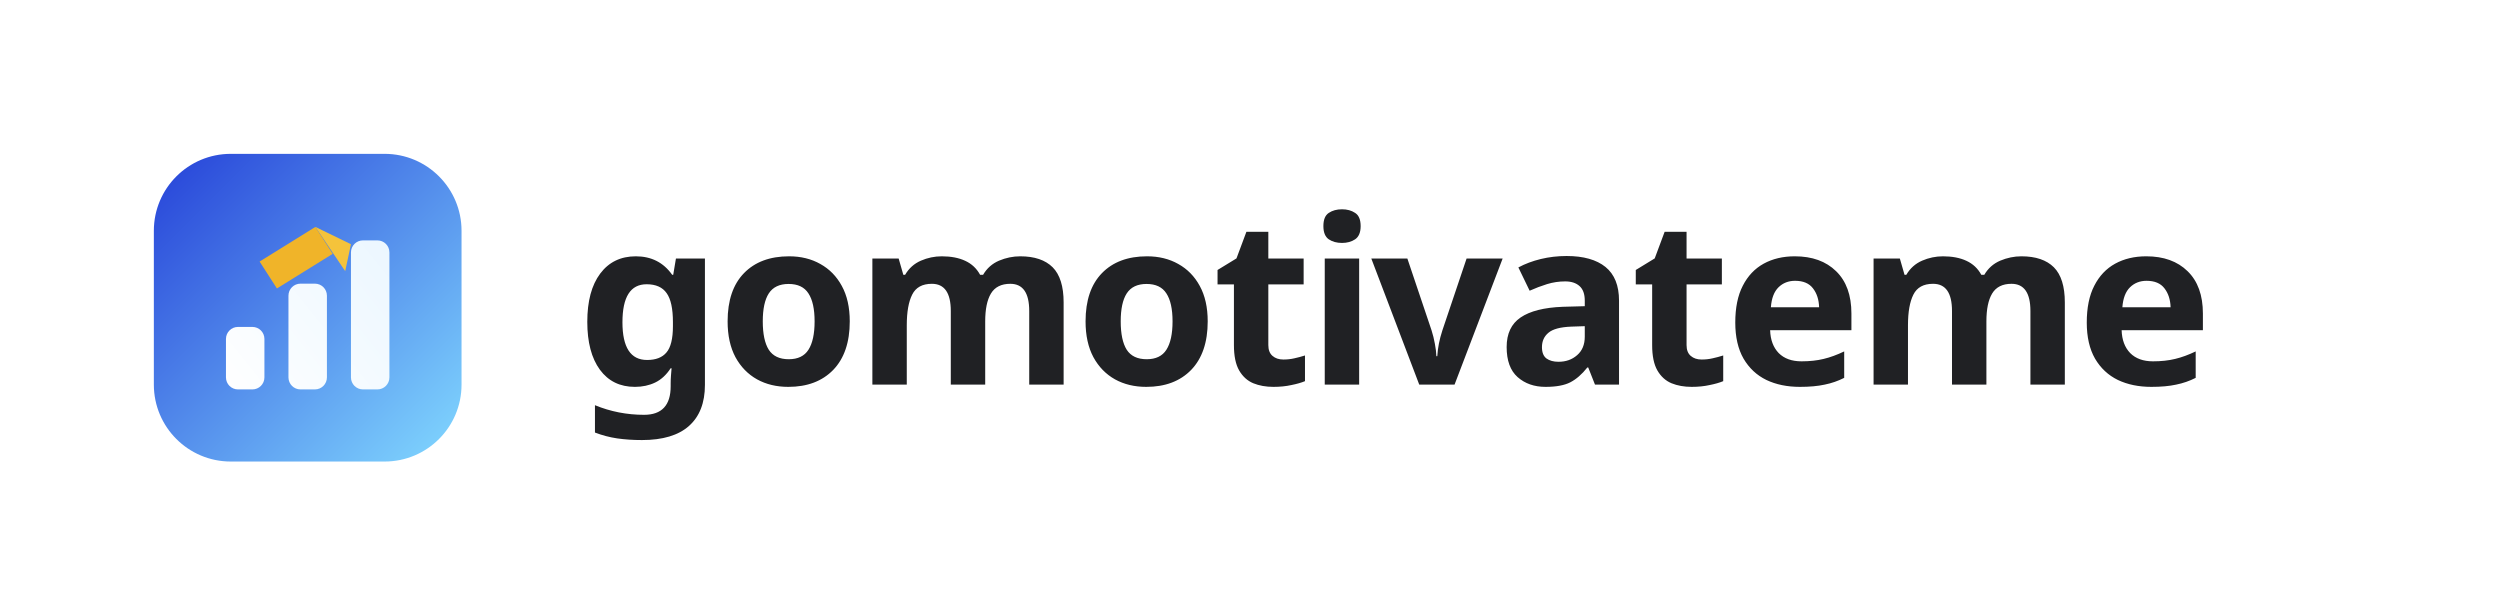
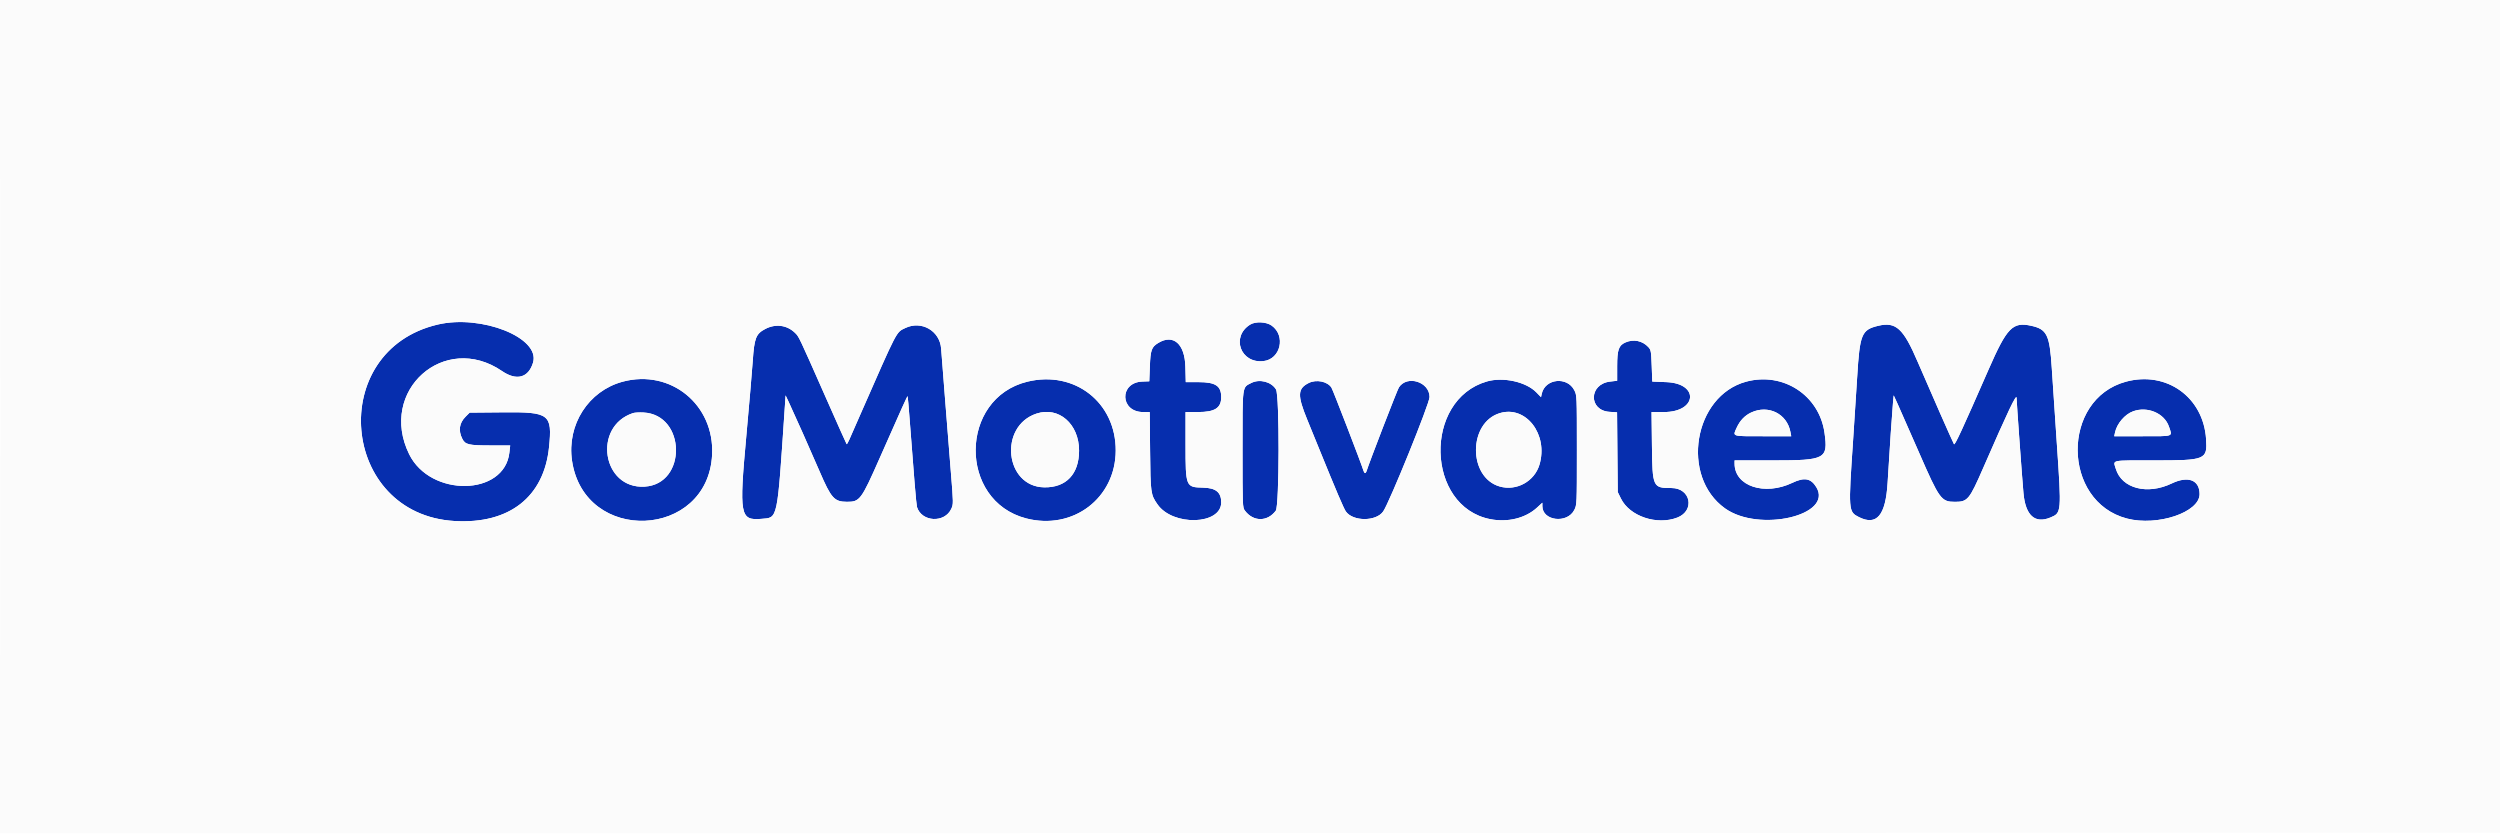
- <svg xmlns="http://www.w3.org/2000/svg" width="260" height="64" viewBox="0 0 260 64" fill="none">
-   <defs>
-     <linearGradient id="gmm-tile" x1="16" y1="16" x2="48" y2="48" gradientUnits="userSpaceOnUse">
-       <stop stop-color="#2541d8" />
-       <stop offset="1" stop-color="#82d9ff" />
-     </linearGradient>
-     <linearGradient id="gmm-bar" x1="22" y1="40" x2="42" y2="24" gradientUnits="userSpaceOnUse">
-       <stop stop-color="#ffffff" />
-       <stop offset="1" stop-color="#eaf6ff" />
-     </linearGradient>
-   </defs>
-   <rect x="16" y="16" width="32" height="32" rx="8" fill="url(#gmm-tile)" />
-   <g fill="url(#gmm-bar)">
-     <rect x="23.5" y="34" width="4" height="6.5" rx="1.25" />
-     <rect x="30" y="29.5" width="4" height="11" rx="1.25" />
-     <rect x="36.5" y="25" width="4" height="15.5" rx="1.25" />
-   </g>
-   <path d="M27 27.2 L32.8 23.6 L34.6 26.4 L28.8 30 Z" fill="#f0b429" />
-   <path d="M32.8 23.6 L36.5 25.4 L35.9 28.2 Z" fill="#f5c33b" />
-   <text x="60" y="40" font-family="'Plus Jakarta Sans','Manrope',system-ui,sans-serif" font-size="24" font-weight="700" letter-spacing="-0.6" fill="#202124">gomotivateme</text>
+ <svg xmlns="http://www.w3.org/2000/svg" width="2172" height="724" viewBox="0 0 2172 724" version="1.1">
+   <path d="M 380.390 281.944 C 283.264 304.586, 295.445 446.905, 395.001 452.669 C 442.444 455.416, 472.595 431.803, 477.005 388.449 C 479.917 359.822, 477.336 357.859, 437.265 358.230 L 408.030 358.500 404.447 362.085 C 399.019 367.515, 398.061 374.092, 401.657 381.233 C 404.204 386.290, 407.211 387, 426.080 387 L 443.258 387 442.552 393.244 C 438.267 431.115, 373.939 432.140, 355.483 394.632 C 328.400 339.590, 386.040 288.059, 436.241 322.433 C 448.834 331.055, 459.162 328.205, 463.113 315.017 C 469.562 293.491, 418.473 273.066, 380.390 281.944 M 1086.097 282.024 C 1069.258 292.577, 1077.802 315.973, 1097.677 313.733 C 1112.589 312.052, 1117.285 291.748, 1104.815 282.868 C 1100.138 279.538, 1090.740 279.114, 1086.097 282.024 M 1631.718 283.070 C 1617.325 286.541, 1615.787 290.297, 1613.526 327.500 C 1612.657 341.800, 1611.057 366.550, 1609.969 382.500 C 1605.791 443.802, 1605.855 444.644, 1615.020 449.248 C 1630.507 457.029, 1638.238 447.801, 1639.944 419.500 C 1641.773 389.149, 1643.931 357.040, 1644.615 350 L 1645.247 343.500 1648.694 351 C 1650.590 355.125, 1658.909 374.025, 1667.181 393 C 1684.990 433.855, 1686.553 436, 1698.508 436 C 1709.461 436, 1710.946 434.214, 1723.026 406.500 C 1744.542 357.141, 1752 341.496, 1752 345.721 C 1752 348.851, 1756.839 415.717, 1757.983 428.386 C 1759.738 447.842, 1767.918 455.239, 1781.433 449.592 C 1791.054 445.572, 1791.077 445.312, 1786.983 385.500 C 1785.327 361.300, 1783.346 331.718, 1782.582 319.763 C 1780.735 290.900, 1778.389 286.067, 1764.750 283.044 C 1748.582 279.461, 1743.677 284.484, 1727.688 321 C 1704.337 374.330, 1698.511 386.913, 1697.633 385.917 C 1697.044 385.248, 1675.939 337.394, 1666.165 314.562 C 1653.600 285.213, 1647.177 279.342, 1631.718 283.070 M 664.909 285.779 C 656.771 290.030, 655.350 293.641, 653.998 313.500 C 653.399 322.300, 650.873 351.775, 648.383 379 C 642.093 447.800, 642.919 452.332, 661.480 450.793 C 675.937 449.594, 675.149 453.333, 681.785 354.500 L 682.523 343.500 685.354 349.500 C 689.870 359.073, 704.076 391.008, 712.045 409.500 C 722.151 432.953, 724.813 435.922, 735.782 435.978 C 746.977 436.035, 748.194 434.414, 764.269 398 C 783.900 353.533, 788.245 343.911, 788.552 344.222 C 788.703 344.375, 789.548 354.175, 790.429 366 C 793.851 411.931, 796.085 438.582, 796.670 440.481 C 800.719 453.606, 820.809 454.620, 826.506 441.986 C 828.333 437.935, 828.326 437.321, 826.149 410.677 C 824.927 395.730, 822.617 366.625, 821.014 346 C 819.411 325.375, 817.895 305.912, 817.645 302.750 C 816.425 287.332, 800.470 278.237, 786.505 284.997 C 778.472 288.886, 780.252 285.461, 747.515 360 C 743.288 369.625, 738.962 379.482, 737.902 381.905 C 736.843 384.327, 735.795 386.127, 735.573 385.905 C 735.352 385.682, 727.021 367.050, 717.061 344.500 C 693.510 291.183, 694.163 292.550, 690.582 289.084 C 683.668 282.393, 673.817 281.125, 664.909 285.779 M 1006.304 297.956 C 1000.459 301.520, 999.552 304.050, 999 318.337 L 998.500 331.272 992.412 331.506 C 972.216 332.286, 972.970 357.983, 993.190 357.996 L 998.879 358 999.205 391.750 C 999.559 428.459, 999.726 429.668, 1005.598 438.142 C 1018.926 457.374, 1060.993 456.128, 1060.993 436.500 C 1060.993 427.680, 1056.291 423.882, 1045.093 423.656 C 1030.190 423.354, 1030 422.886, 1030 386.435 L 1030 358 1040.852 358 C 1055.430 358, 1060.944 354.481, 1060.985 345.151 C 1061.029 335.271, 1056.106 332, 1041.194 332 L 1030.196 332 1029.848 318.572 C 1029.333 298.708, 1019.373 289.987, 1006.304 297.956 M 1412.270 297.483 C 1406.322 300.068, 1405.008 303.806, 1405.004 318.152 L 1405 330.804 1398.861 331.516 C 1380.311 333.669, 1379.928 356.637, 1398.422 357.814 L 1404.904 358.227 1405.202 392.863 L 1405.500 427.500 1408.272 433.143 C 1415.837 448.543, 1439.480 456.524, 1457.237 449.672 C 1472.764 443.681, 1468.913 424, 1452.214 424 C 1435.922 424, 1435.621 423.340, 1435.196 386.750 L 1434.863 358 1445.681 357.998 C 1474.445 357.994, 1476.501 333.162, 1447.834 332 L 1435.500 331.500 1435 317.828 C 1434.530 304.967, 1434.352 303.997, 1432 301.483 C 1426.875 296.004, 1419.234 294.455, 1412.270 297.483 M 541 331.606 C 511.247 339.583, 492.401 368.962, 496.974 400.237 C 507.621 473.048, 615.093 468.424, 618.683 395 C 620.806 351.590, 582.638 320.443, 541 331.606 M 892.656 331.581 C 833.198 345.977, 832.438 435.184, 891.644 450.419 C 932.227 460.861, 969.180 432.837, 969.334 391.500 C 969.490 349.640, 933.673 321.651, 892.656 331.581 M 1291.813 331.409 C 1236.437 347.379, 1238.747 440.155, 1294.792 451.053 C 1310.016 454.014, 1325.416 450.188, 1335.430 440.958 L 1340 436.745 1340 439.738 C 1340 452.598, 1361.632 455.170, 1367.750 443.038 C 1369.989 438.597, 1370 438.350, 1370 391 C 1370 343.628, 1369.990 343.405, 1367.750 339.036 C 1361.510 326.866, 1342.371 328.926, 1339.483 342.079 L 1338.827 345.063 1334.822 340.936 C 1325.886 331.728, 1305.989 327.321, 1291.813 331.409 M 1517.112 331.581 C 1471.470 343.855, 1459.769 413.900, 1498.718 441.693 C 1528.301 462.803, 1592.953 447.757, 1578.005 423.241 C 1573.291 415.509, 1567.619 414.478, 1557.219 419.462 C 1533.075 431.033, 1507 422.384, 1507 402.804 L 1507 400 1540.532 400 C 1585.980 400, 1588.323 398.739, 1585.128 376 C 1580.549 343.415, 1549.211 322.948, 1517.112 331.581 M 1847.112 331.581 C 1790.569 346.787, 1791.234 435.834, 1848 450.527 C 1874.501 457.387, 1911.012 445.084, 1910.996 429.300 C 1910.984 417.003, 1901.052 413.188, 1886.824 420.015 C 1865.516 430.239, 1843.335 424.411, 1838.189 407.236 C 1835.834 399.376, 1832.940 400, 1871.766 400 C 1916.273 400, 1917.785 399.377, 1916.643 381.496 C 1914.318 345.085, 1882.318 322.112, 1847.112 331.581 M 1087.071 332.752 C 1079.124 336.804, 1079.500 333.934, 1079.500 390.500 C 1079.500 439.797, 1079.543 440.911, 1081.562 443.615 C 1088.882 453.420, 1101.168 453.448, 1108.408 443.677 C 1111.536 439.455, 1111.702 343.485, 1108.590 338.344 C 1104.547 331.663, 1094.385 329.022, 1087.071 332.752 M 1137.020 332.752 C 1127.317 337.627, 1127.061 343.394, 1135.619 364.317 C 1139.260 373.218, 1144.159 385.225, 1146.507 391 C 1160.777 426.108, 1167.489 441.839, 1169.275 444.367 C 1175.493 453.160, 1195.556 453.160, 1201.701 444.367 C 1207.099 436.641, 1242 350.538, 1242 344.944 C 1242 331.764, 1222.534 325.625, 1215.377 336.547 C 1213.960 338.710, 1189.359 402.399, 1187.294 409.250 C 1187.004 410.212, 1186.422 411, 1186 411 C 1185.578 411, 1184.992 410.212, 1184.697 409.250 C 1182.658 402.592, 1158.029 338.693, 1156.749 336.740 C 1153.231 331.370, 1143.631 329.430, 1137.020 332.752 M 1521.459 358.367 C 1515.903 360.954, 1511.655 365.385, 1508.867 371.500 C 1505.252 379.430, 1503.949 379, 1531.611 379 L 1556.223 379 1555.528 375.297 C 1552.558 359.466, 1536.372 351.422, 1521.459 358.367 M 1853.239 357.335 C 1846.058 359.939, 1839.120 368.066, 1837.519 375.750 L 1836.841 379 1861.421 379 C 1889.244 379, 1887.462 379.648, 1884.397 370.652 C 1880.438 359.034, 1865.802 352.778, 1853.239 357.335 M 550 358.875 C 514.672 370.507, 523.177 424.925, 559.990 422.794 C 597.027 420.650, 596.098 360.239, 559 358.378 C 555.425 358.199, 551.375 358.423, 550 358.875 M 900.500 359.338 C 867.421 370.300, 872.998 422.903, 907.293 423.408 C 926.283 423.689, 937.500 411.839, 937.500 391.500 C 937.500 368.287, 919.835 352.931, 900.500 359.338 M 1302.994 358.934 C 1275.501 367.297, 1275.402 414.665, 1302.860 422.648 C 1317.448 426.889, 1333.168 418.276, 1337.506 403.666 C 1345.305 377.406, 1325.719 352.021, 1302.994 358.934" stroke="none" fill="#062eae" fill-rule="evenodd" />
+   <path d="M -0 362 L -0 724.001 1086.250 723.750 L 2172.500 723.500 2172.751 361.750 L 2173.003 0 1086.501 0 L 0 0 -0 362 M 0.495 362.500 C 0.495 561.600, 0.610 642.901, 0.750 543.169 C 0.890 443.437, 0.890 280.537, 0.750 181.169 C 0.609 81.801, 0.495 163.400, 0.495 362.500 M 380.390 281.944 C 283.264 304.586, 295.445 446.905, 395.001 452.669 C 442.444 455.416, 472.595 431.803, 477.005 388.449 C 479.917 359.822, 477.336 357.859, 437.265 358.230 L 408.030 358.500 404.447 362.085 C 399.019 367.515, 398.061 374.092, 401.657 381.233 C 404.204 386.290, 407.211 387, 426.080 387 L 443.258 387 442.552 393.244 C 438.267 431.115, 373.939 432.140, 355.483 394.632 C 328.400 339.590, 386.040 288.059, 436.241 322.433 C 448.834 331.055, 459.162 328.205, 463.113 315.017 C 469.562 293.491, 418.473 273.066, 380.390 281.944 M 1086.097 282.024 C 1069.258 292.577, 1077.802 315.973, 1097.677 313.733 C 1112.589 312.052, 1117.285 291.748, 1104.815 282.868 C 1100.138 279.538, 1090.740 279.114, 1086.097 282.024 M 1631.718 283.070 C 1617.325 286.541, 1615.787 290.297, 1613.526 327.500 C 1612.657 341.800, 1611.057 366.550, 1609.969 382.500 C 1605.791 443.802, 1605.855 444.644, 1615.020 449.248 C 1630.507 457.029, 1638.238 447.801, 1639.944 419.500 C 1641.773 389.149, 1643.931 357.040, 1644.615 350 L 1645.247 343.500 1648.694 351 C 1650.590 355.125, 1658.909 374.025, 1667.181 393 C 1684.990 433.855, 1686.553 436, 1698.508 436 C 1709.461 436, 1710.946 434.214, 1723.026 406.500 C 1744.542 357.141, 1752 341.496, 1752 345.721 C 1752 348.851, 1756.839 415.717, 1757.983 428.386 C 1759.738 447.842, 1767.918 455.239, 1781.433 449.592 C 1791.054 445.572, 1791.077 445.312, 1786.983 385.500 C 1785.327 361.300, 1783.346 331.718, 1782.582 319.763 C 1780.735 290.900, 1778.389 286.067, 1764.750 283.044 C 1748.582 279.461, 1743.677 284.484, 1727.688 321 C 1704.337 374.330, 1698.511 386.913, 1697.633 385.917 C 1697.044 385.248, 1675.939 337.394, 1666.165 314.562 C 1653.600 285.213, 1647.177 279.342, 1631.718 283.070 M 664.909 285.779 C 656.771 290.030, 655.350 293.641, 653.998 313.500 C 653.399 322.300, 650.873 351.775, 648.383 379 C 642.093 447.800, 642.919 452.332, 661.480 450.793 C 675.937 449.594, 675.149 453.333, 681.785 354.500 L 682.523 343.500 685.354 349.500 C 689.870 359.073, 704.076 391.008, 712.045 409.500 C 722.151 432.953, 724.813 435.922, 735.782 435.978 C 746.977 436.035, 748.194 434.414, 764.269 398 C 783.900 353.533, 788.245 343.911, 788.552 344.222 C 788.703 344.375, 789.548 354.175, 790.429 366 C 793.851 411.931, 796.085 438.582, 796.670 440.481 C 800.719 453.606, 820.809 454.620, 826.506 441.986 C 828.333 437.935, 828.326 437.321, 826.149 410.677 C 824.927 395.730, 822.617 366.625, 821.014 346 C 819.411 325.375, 817.895 305.912, 817.645 302.750 C 816.425 287.332, 800.470 278.237, 786.505 284.997 C 778.472 288.886, 780.252 285.461, 747.515 360 C 743.288 369.625, 738.962 379.482, 737.902 381.905 C 736.843 384.327, 735.795 386.127, 735.573 385.905 C 735.352 385.682, 727.021 367.050, 717.061 344.500 C 693.510 291.183, 694.163 292.550, 690.582 289.084 C 683.668 282.393, 673.817 281.125, 664.909 285.779 M 1006.304 297.956 C 1000.459 301.520, 999.552 304.050, 999 318.337 L 998.500 331.272 992.412 331.506 C 972.216 332.286, 972.970 357.983, 993.190 357.996 L 998.879 358 999.205 391.750 C 999.559 428.459, 999.726 429.668, 1005.598 438.142 C 1018.926 457.374, 1060.993 456.128, 1060.993 436.500 C 1060.993 427.680, 1056.291 423.882, 1045.093 423.656 C 1030.190 423.354, 1030 422.886, 1030 386.435 L 1030 358 1040.852 358 C 1055.430 358, 1060.944 354.481, 1060.985 345.151 C 1061.029 335.271, 1056.106 332, 1041.194 332 L 1030.196 332 1029.848 318.572 C 1029.333 298.708, 1019.373 289.987, 1006.304 297.956 M 1412.270 297.483 C 1406.322 300.068, 1405.008 303.806, 1405.004 318.152 L 1405 330.804 1398.861 331.516 C 1380.311 333.669, 1379.928 356.637, 1398.422 357.814 L 1404.904 358.227 1405.202 392.863 L 1405.500 427.500 1408.272 433.143 C 1415.837 448.543, 1439.480 456.524, 1457.237 449.672 C 1472.764 443.681, 1468.913 424, 1452.214 424 C 1435.922 424, 1435.621 423.340, 1435.196 386.750 L 1434.863 358 1445.681 357.998 C 1474.445 357.994, 1476.501 333.162, 1447.834 332 L 1435.500 331.500 1435 317.828 C 1434.530 304.967, 1434.352 303.997, 1432 301.483 C 1426.875 296.004, 1419.234 294.455, 1412.270 297.483 M 541 331.606 C 511.247 339.583, 492.401 368.962, 496.974 400.237 C 507.621 473.048, 615.093 468.424, 618.683 395 C 620.806 351.590, 582.638 320.443, 541 331.606 M 892.656 331.581 C 833.198 345.977, 832.438 435.184, 891.644 450.419 C 932.227 460.861, 969.180 432.837, 969.334 391.500 C 969.490 349.640, 933.673 321.651, 892.656 331.581 M 1291.813 331.409 C 1236.437 347.379, 1238.747 440.155, 1294.792 451.053 C 1310.016 454.014, 1325.416 450.188, 1335.430 440.958 L 1340 436.745 1340 439.738 C 1340 452.598, 1361.632 455.170, 1367.750 443.038 C 1369.989 438.597, 1370 438.350, 1370 391 C 1370 343.628, 1369.990 343.405, 1367.750 339.036 C 1361.510 326.866, 1342.371 328.926, 1339.483 342.079 L 1338.827 345.063 1334.822 340.936 C 1325.886 331.728, 1305.989 327.321, 1291.813 331.409 M 1517.112 331.581 C 1471.470 343.855, 1459.769 413.900, 1498.718 441.693 C 1528.301 462.803, 1592.953 447.757, 1578.005 423.241 C 1573.291 415.509, 1567.619 414.478, 1557.219 419.462 C 1533.075 431.033, 1507 422.384, 1507 402.804 L 1507 400 1540.532 400 C 1585.980 400, 1588.323 398.739, 1585.128 376 C 1580.549 343.415, 1549.211 322.948, 1517.112 331.581 M 1847.112 331.581 C 1790.569 346.787, 1791.234 435.834, 1848 450.527 C 1874.501 457.387, 1911.012 445.084, 1910.996 429.300 C 1910.984 417.003, 1901.052 413.188, 1886.824 420.015 C 1865.516 430.239, 1843.335 424.411, 1838.189 407.236 C 1835.834 399.376, 1832.940 400, 1871.766 400 C 1916.273 400, 1917.785 399.377, 1916.643 381.496 C 1914.318 345.085, 1882.318 322.112, 1847.112 331.581 M 1087.071 332.752 C 1079.124 336.804, 1079.500 333.934, 1079.500 390.500 C 1079.500 439.797, 1079.543 440.911, 1081.562 443.615 C 1088.882 453.420, 1101.168 453.448, 1108.408 443.677 C 1111.536 439.455, 1111.702 343.485, 1108.590 338.344 C 1104.547 331.663, 1094.385 329.022, 1087.071 332.752 M 1137.020 332.752 C 1127.317 337.627, 1127.061 343.394, 1135.619 364.317 C 1139.260 373.218, 1144.159 385.225, 1146.507 391 C 1160.777 426.108, 1167.489 441.839, 1169.275 444.367 C 1175.493 453.160, 1195.556 453.160, 1201.701 444.367 C 1207.099 436.641, 1242 350.538, 1242 344.944 C 1242 331.764, 1222.534 325.625, 1215.377 336.547 C 1213.960 338.710, 1189.359 402.399, 1187.294 409.250 C 1187.004 410.212, 1186.422 411, 1186 411 C 1185.578 411, 1184.992 410.212, 1184.697 409.250 C 1182.658 402.592, 1158.029 338.693, 1156.749 336.740 C 1153.231 331.370, 1143.631 329.430, 1137.020 332.752 M 1521.459 358.367 C 1515.903 360.954, 1511.655 365.385, 1508.867 371.500 C 1505.252 379.430, 1503.949 379, 1531.611 379 L 1556.223 379 1555.528 375.297 C 1552.558 359.466, 1536.372 351.422, 1521.459 358.367 M 1853.239 357.335 C 1846.058 359.939, 1839.120 368.066, 1837.519 375.750 L 1836.841 379 1861.421 379 C 1889.244 379, 1887.462 379.648, 1884.397 370.652 C 1880.438 359.034, 1865.802 352.778, 1853.239 357.335 M 550 358.875 C 514.672 370.507, 523.177 424.925, 559.990 422.794 C 597.027 420.650, 596.098 360.239, 559 358.378 C 555.425 358.199, 551.375 358.423, 550 358.875 M 900.500 359.338 C 867.421 370.300, 872.998 422.903, 907.293 423.408 C 926.283 423.689, 937.500 411.839, 937.500 391.500 C 937.500 368.287, 919.835 352.931, 900.500 359.338 M 1302.994 358.934 C 1275.501 367.297, 1275.402 414.665, 1302.860 422.648 C 1317.448 426.889, 1333.168 418.276, 1337.506 403.666 C 1345.305 377.406, 1325.719 352.021, 1302.994 358.934" stroke="none" fill="#fbfbfb" fill-rule="evenodd" />
</svg>
